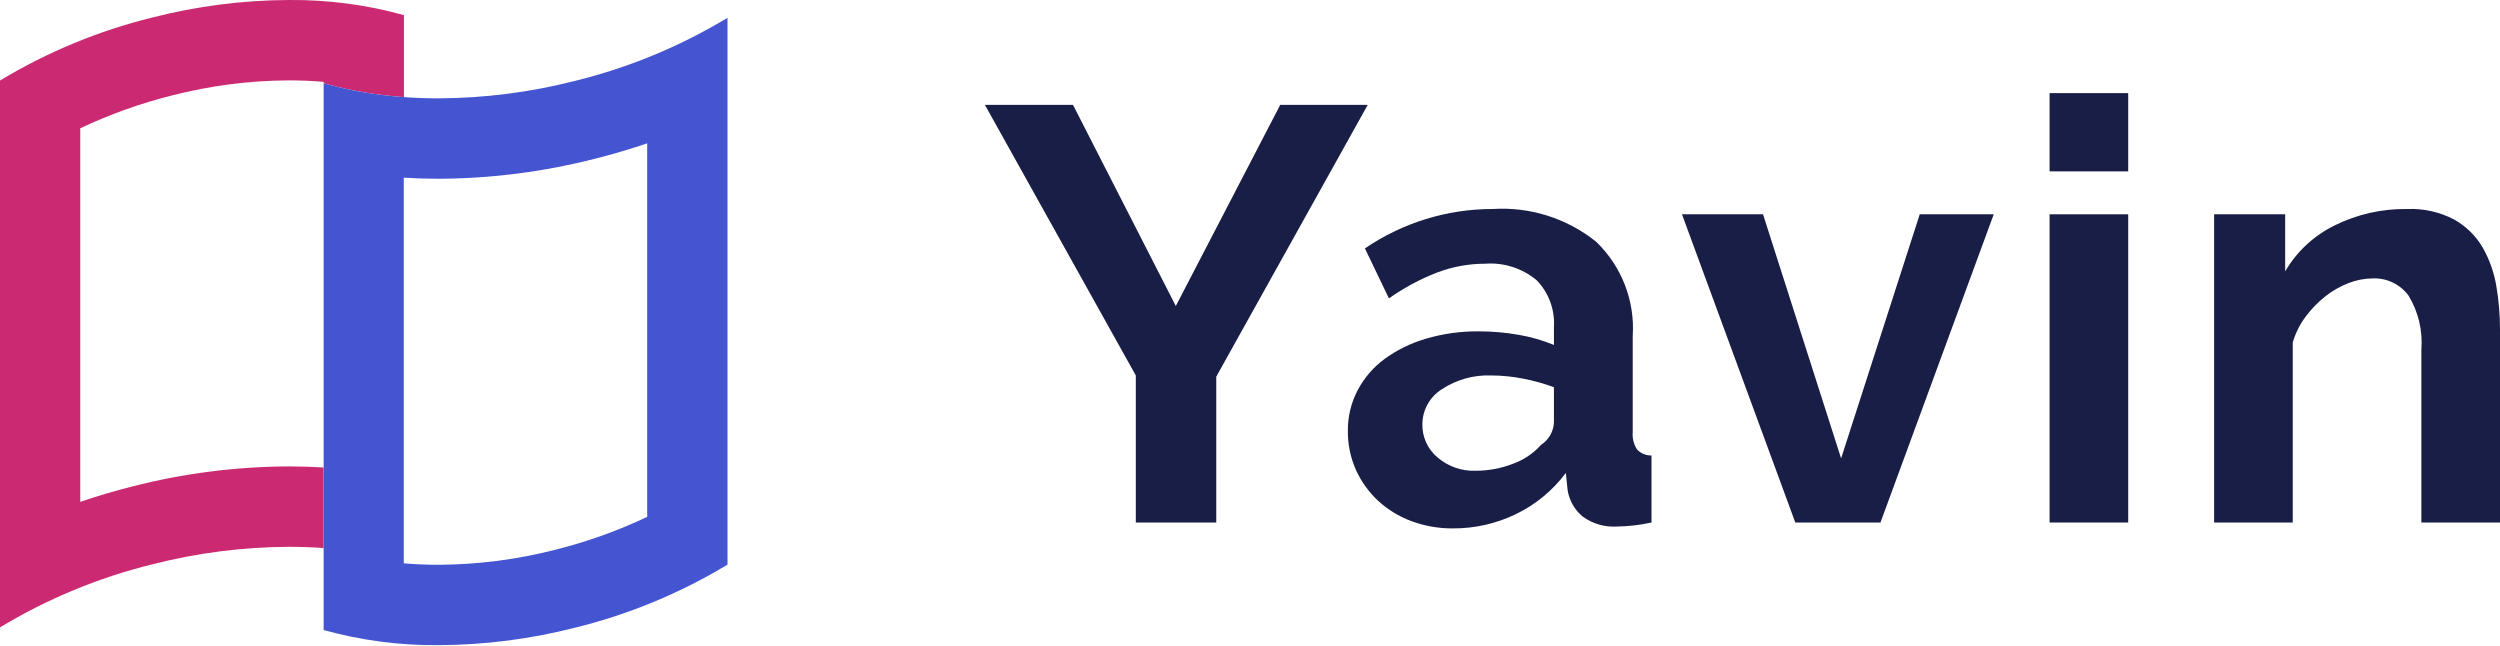
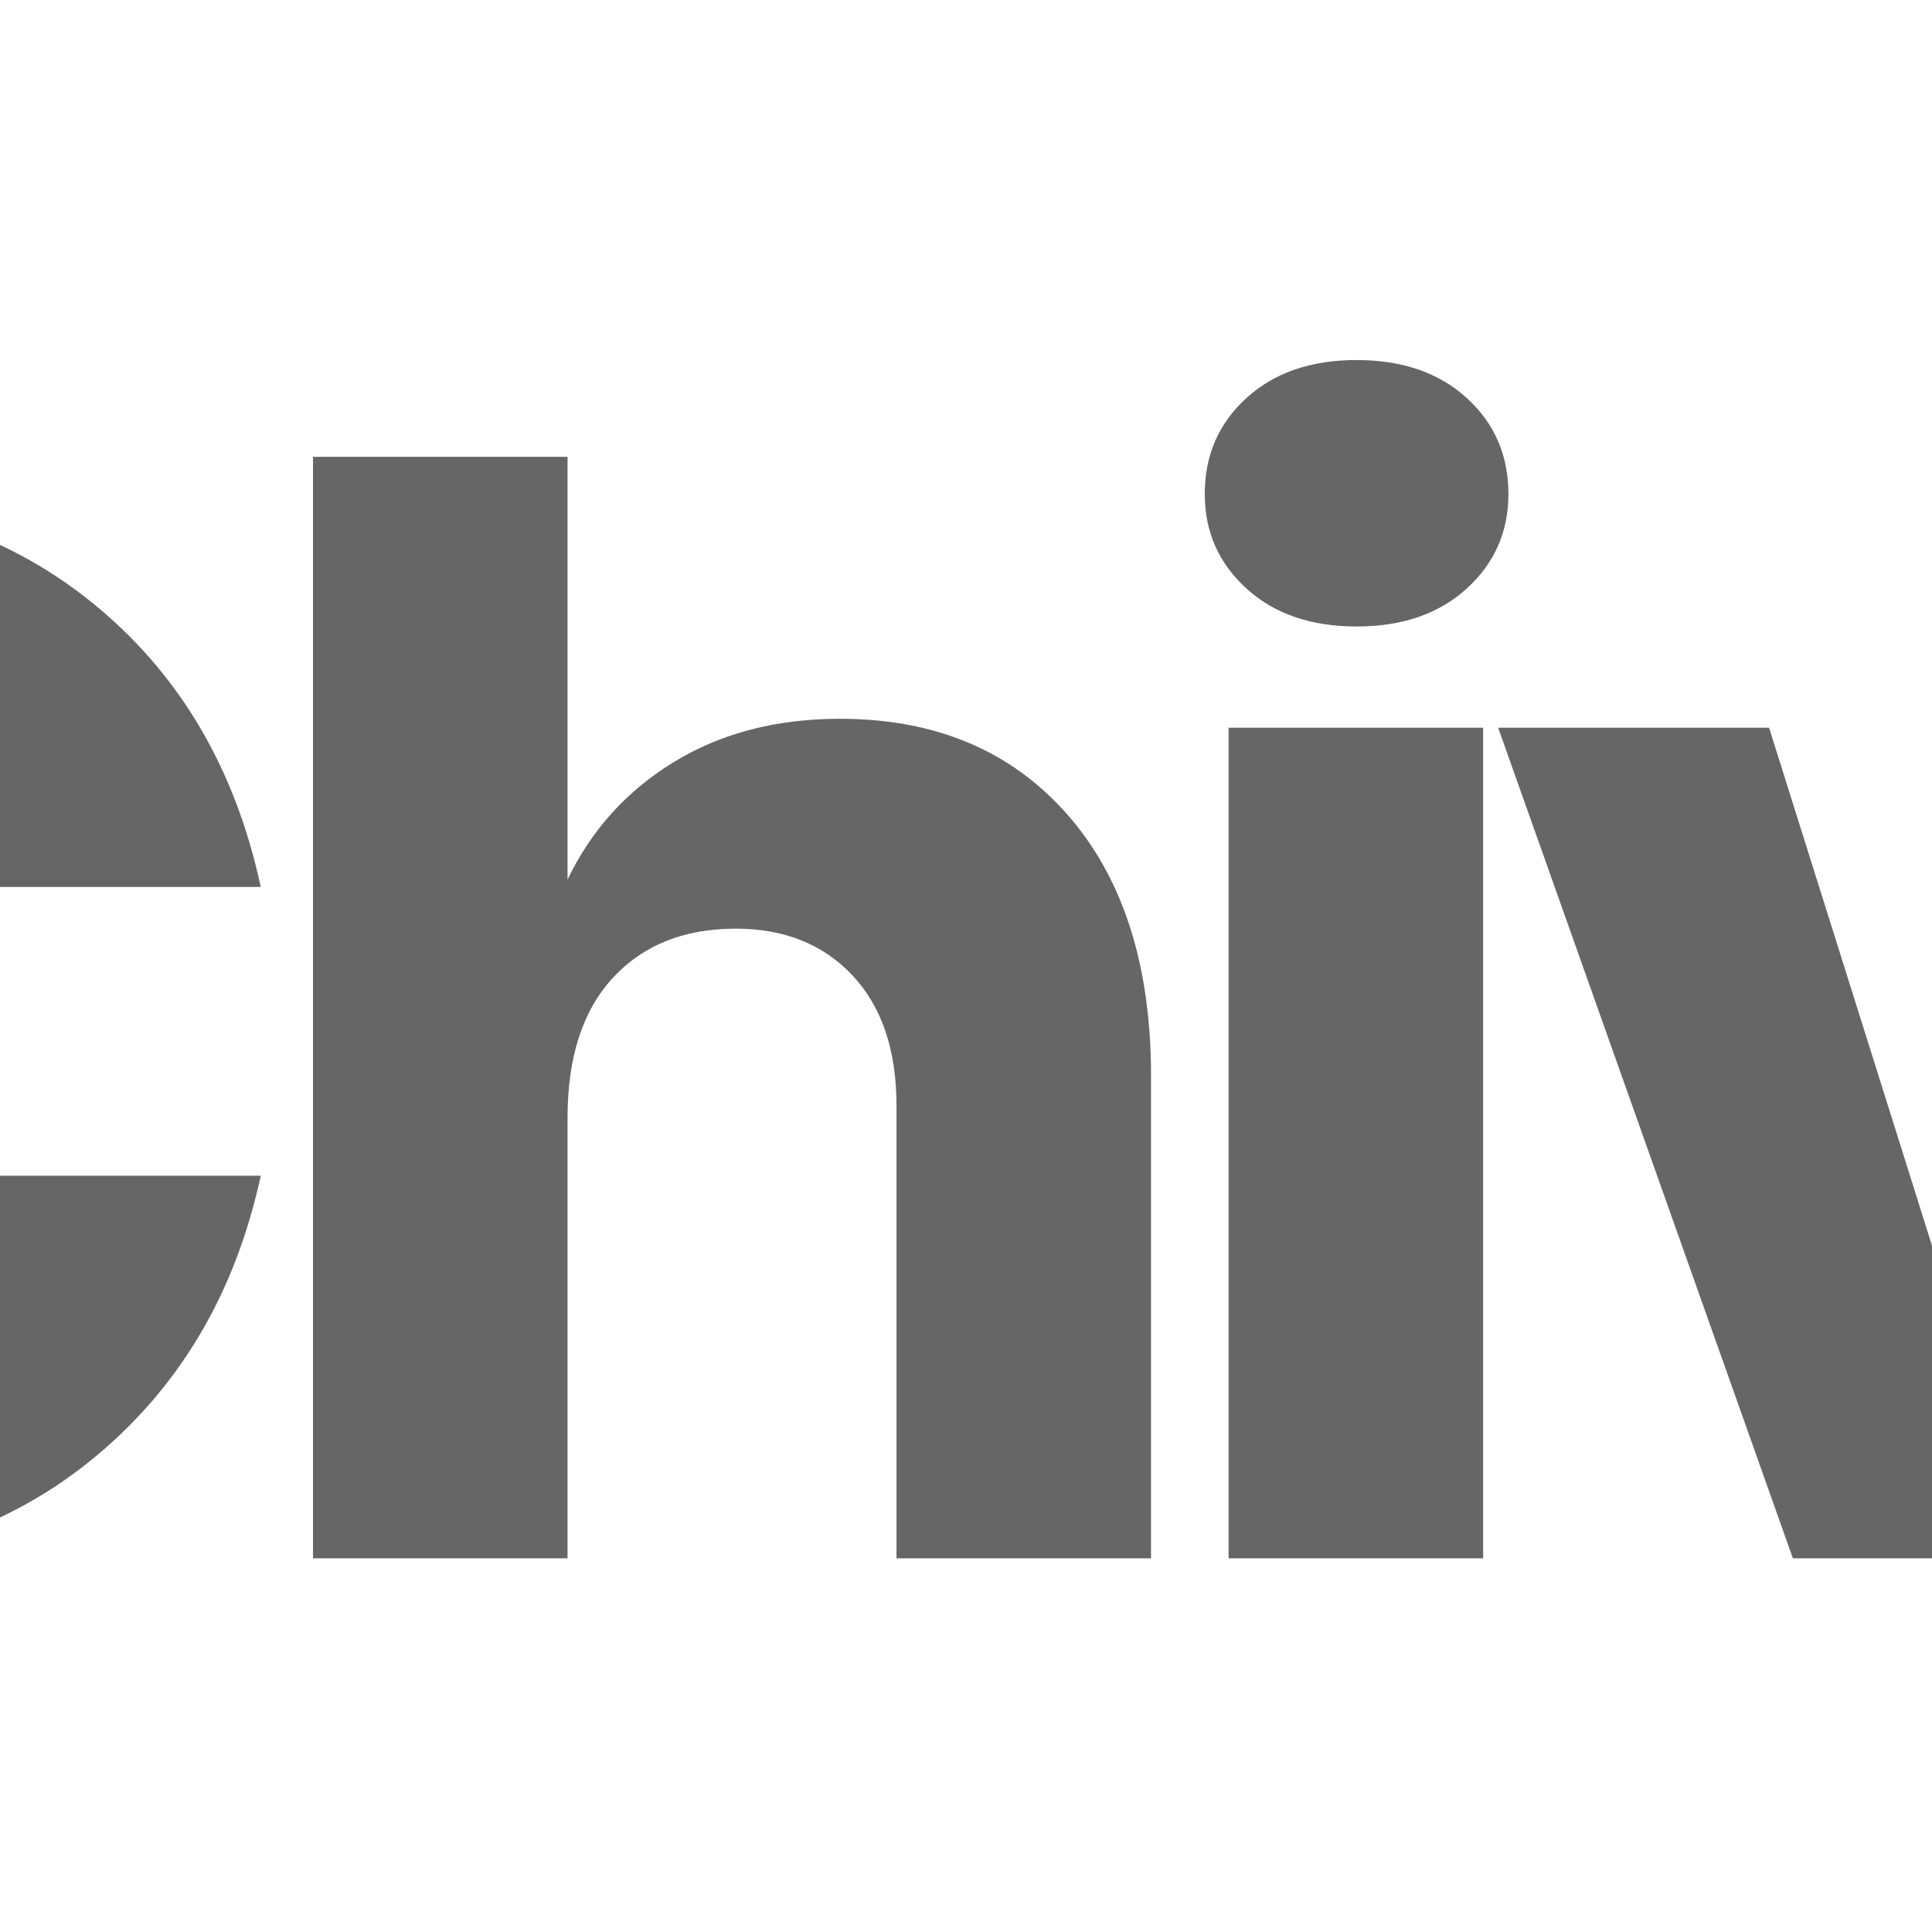
- <svg xmlns="http://www.w3.org/2000/svg" id="Layer_4" data-name="Layer 4" viewBox="0 0 124 32">
+ <svg xmlns="http://www.w3.org/2000/svg" xml:space="preserve" width="6in" height="6in" version="1.1" style="shape-rendering:geometricPrecision; text-rendering:geometricPrecision; image-rendering:optimizeQuality; fill-rule:evenodd; clip-rule:evenodd" viewBox="0 0 6000 6000">
  <defs>
-     <style>.cls-1{fill:none;}.cls-2{fill:#cc2973;}.cls-3{fill:#4555d2;}.cls-4{fill:#191e47;}</style>
+     <style type="text/css">
+    
+     .fil1 {fill:#CC2973}
+     .fil0 {fill:#666666;fill-rule:nonzero}
+    
+   </style>
  </defs>
-   <path class="cls-1" d="M21.752,8.866q-0.872,0-1.717-.053V27.873h0v0.067q0.832,0.074,1.721.073a23.8,23.8,0,0,0,5.811-.749A24.553,24.553,0,0,0,32.1,25.636V7.109q-1.266.429-2.594,0.766A31.729,31.729,0,0,1,21.752,8.866Z" />
-   <path class="cls-1" d="M14.333,3.988a23.807,23.807,0,0,0-5.812.749,24.564,24.564,0,0,0-4.54,1.628V24.891q1.266-.431,2.594-0.766a31.724,31.724,0,0,1,7.758-.991q0.872,0,1.717.053V4.127h0V4.061Q15.221,3.987,14.333,3.988Z" />
-   <path class="cls-2" d="M16.05,23.187q-0.847-.053-1.717-0.053a31.724,31.724,0,0,0-7.758.991q-1.327.335-2.594,0.766V6.364a24.564,24.564,0,0,1,4.54-1.628,23.807,23.807,0,0,1,5.812-.749q0.887,0,1.721.073V4.128a18.061,18.061,0,0,0,1.991.451c0.641,0.108,1.306.188,1.991,0.238V0.75a20.655,20.655,0,0,0-5.7-.75A27.83,27.83,0,0,0,7.548.87,27.221,27.221,0,0,0,0,3.995V31.117a27.221,27.221,0,0,1,7.548-3.125,27.869,27.869,0,0,1,6.785-.87q0.877,0,1.717.062v-4Z" />
-   <path class="cls-3" d="M28.536,4.008a27.869,27.869,0,0,1-6.785.87q-0.877,0-1.717-.062c-0.685-.049-1.35-0.129-1.991-0.238a18.061,18.061,0,0,1-1.991-.451h0V31.25a20.651,20.651,0,0,0,5.7.75,27.834,27.834,0,0,0,6.785-.87,27.229,27.229,0,0,0,7.548-3.125V0.883A27.231,27.231,0,0,1,28.536,4.008ZM32.1,25.636a24.553,24.553,0,0,1-4.541,1.628,23.8,23.8,0,0,1-5.811.749q-0.887,0-1.721-.073V27.872h0V8.813q0.847,0.053,1.717.053a31.729,31.729,0,0,0,7.757-.991Q30.836,7.54,32.1,7.109V25.636Z" />
-   <path class="cls-4" d="M53.22,5.2l5.1,9.978L63.5,5.2h4.34L60.327,18.681v7.236H56.336V18.623L48.85,5.2H53.22Z" />
-   <path class="cls-4" d="M72.066,26.209A5.781,5.781,0,0,1,70,25.845a4.971,4.971,0,0,1-1.661-1.021,4.761,4.761,0,0,1-1.092-1.533,4.649,4.649,0,0,1-.393-1.926,4.246,4.246,0,0,1,.48-2,4.586,4.586,0,0,1,1.34-1.561A6.658,6.658,0,0,1,70.725,16.8a8.953,8.953,0,0,1,2.622-.365,11.288,11.288,0,0,1,1.995.175,8.124,8.124,0,0,1,1.733.5V16.231a3.068,3.068,0,0,0-.859-2.334,3.571,3.571,0,0,0-2.549-.817,6.741,6.741,0,0,0-2.389.438A11.12,11.12,0,0,0,68.891,14.8L67.7,12.321a11.259,11.259,0,0,1,6.35-1.955,7.433,7.433,0,0,1,5.112,1.619,5.94,5.94,0,0,1,1.821,4.683v4.756a1.373,1.373,0,0,0,.218.875,0.957,0.957,0,0,0,.714.292v3.326a8.675,8.675,0,0,1-1.719.2,2.6,2.6,0,0,1-1.7-.5,2.13,2.13,0,0,1-.743-1.312l-0.087-.847a6.761,6.761,0,0,1-2.476,2.042A7.089,7.089,0,0,1,72.066,26.209Zm1.107-2.86A5.081,5.081,0,0,0,75.051,23a3.407,3.407,0,0,0,1.383-.934,1.4,1.4,0,0,0,.641-1.108V19.206a9.573,9.573,0,0,0-1.514-.422,8.162,8.162,0,0,0-1.572-.161,4.163,4.163,0,0,0-2.477.686,2.058,2.058,0,0,0-.962,1.736,2.089,2.089,0,0,0,.757,1.648A2.745,2.745,0,0,0,73.173,23.35Z" />
-   <path class="cls-4" d="M89.047,25.917L83.426,10.629h4.02l3.873,12.108,3.9-12.108h3.67L93.271,25.917H89.047Z" />
-   <path class="cls-4" d="M101.659,8.5V4.619h3.9V8.5h-3.9Zm0,17.418V10.629h3.9V25.917h-3.9Z" />
-   <path class="cls-4" d="M124,25.917h-3.9V17.339a4.479,4.479,0,0,0-.641-2.684,2.1,2.1,0,0,0-1.777-.846,3.342,3.342,0,0,0-1.195.233,4.4,4.4,0,0,0-1.151.657,5.308,5.308,0,0,0-.975,1.006,3.967,3.967,0,0,0-.641,1.284v8.928h-3.9V10.629h3.525v2.83a5.786,5.786,0,0,1,2.446-2.275,7.843,7.843,0,0,1,3.612-.817,4.6,4.6,0,0,1,2.33.525,3.8,3.8,0,0,1,1.4,1.371,5.778,5.778,0,0,1,.685,1.926A12.648,12.648,0,0,1,124,16.377v9.54Z" />
+   <g id="Layer_x0020_1">
+     <g id="_2571866838176">
+       <path class="fil0" d="M-752.69 1538.81c416.04,0 760.44,109.41 1033.18,328.21 272.74,218.81 449.19,514.67 529.3,887.57l-836.71 0c-61.64,-151.01 -156.4,-269.67 -284.29,-355.96 -127.9,-86.29 -279.68,-129.44 -455.34,-129.44 -231.15,0 -417.59,84.76 -559.36,254.25 -141.76,169.5 -212.64,396.01 -212.64,679.55 0,283.52 70.88,509.27 212.64,677.23 141.78,167.94 328.21,251.93 559.36,251.93 175.66,0 327.44,-43.15 455.34,-129.44 127.89,-86.29 222.65,-203.4 284.29,-351.33l836.71 0c-80.12,369.82 -256.56,664.91 -529.3,885.26 -272.74,220.35 -617.13,330.51 -1033.18,330.51 -317.43,0 -596.33,-70.11 -836.71,-210.33 -240.38,-140.22 -426.07,-336.68 -557.03,-589.4 -130.98,-252.71 -196.48,-540.85 -196.48,-864.44 0,-323.59 65.5,-611.74 196.48,-864.46 130.96,-252.71 316.65,-449.17 557.03,-589.39 240.39,-140.22 519.28,-210.34 836.71,-210.34zm3361.19 693.41c295.86,0 530.85,98.63 704.96,295.86 174.13,197.24 261.19,468.43 261.19,813.59l0 1497.77 -790.49 0 0 -1405.31c0,-172.57 -45.45,-307.41 -136.36,-404.49 -90.91,-97.07 -211.87,-145.61 -362.88,-145.61 -160.25,0 -287.38,50.86 -381.37,152.56 -94,101.69 -140.99,246.56 -140.99,434.54l0 1368.33 -790.49 0 0 -3420.81 790.49 0 0 1312.85c73.96,-154.09 184.12,-275.82 330.51,-365.19 146.39,-89.37 318.2,-134.07 515.44,-134.07zm1133.02 -698.02c0,-120.2 43.15,-219.58 129.44,-298.17 86.28,-78.59 200.31,-117.89 342.08,-117.89 141.76,0 255.79,39.3 342.07,117.89 86.3,78.59 129.44,177.97 129.44,298.17 0,117.1 -43.14,214.95 -129.44,293.53 -86.28,78.59 -200.31,117.89 -342.07,117.89 -141.76,0 -255.8,-39.3 -342.08,-117.89 -86.29,-78.57 -129.44,-176.43 -129.44,-293.53zm864.46 725.76l0 2579.48 -790.49 0 0 -2579.48 790.49 0zm1456.61 1807.48l559.36 -1807.48 841.34 0 -915.31 2579.48 -980.01 0 -915.31 -2579.48 841.34 0 568.58 1807.48zm3897.41 -587.07c0,64.71 -7.7,135.59 -23.11,212.64l-1789 0c9.24,194.15 58.56,333.61 147.93,418.35 89.37,84.74 203.4,127.13 342.08,127.13 117.11,0 214.18,-29.27 291.23,-87.83 77.05,-58.56 127.89,-134.06 152.56,-226.52l836.71 0c-33.9,181.83 -107.86,344.39 -221.89,487.69 -114.03,143.32 -258.88,255.79 -434.54,337.47 -175.67,81.66 -371.37,122.5 -587.09,122.5 -252.7,0 -476.91,-53.16 -672.61,-159.48 -195.69,-106.32 -349.02,-259.65 -459.96,-459.97 -110.94,-200.31 -166.42,-434.53 -166.42,-702.65 0,-271.2 54.7,-506.19 164.11,-704.96 109.4,-198.78 262.73,-351.33 459.96,-457.65 197.23,-106.32 422.21,-159.48 674.92,-159.48 255.79,0 480.77,52.39 674.92,157.17 194.15,104.78 344.39,251.94 450.71,441.48 106.32,189.52 159.48,407.56 159.48,654.11zm-799.73 -120.2c3.08,-169.49 -42.37,-296.61 -136.36,-381.37 -94,-84.74 -210.34,-127.13 -349.02,-127.13 -144.84,0 -265.03,43.15 -360.57,129.44 -95.54,86.29 -149.47,212.64 -161.8,379.06l1007.74 0zm2566.08 -1127.94c295.86,0 530.85,98.63 704.96,295.86 174.13,197.24 261.19,468.43 261.19,813.59l0 1497.77 -790.49 0 0 -1405.31c0,-172.57 -45.45,-307.41 -136.37,-404.49 -90.91,-97.07 -211.87,-145.61 -362.88,-145.61 -160.25,0 -287.37,50.86 -381.37,152.56 -94,101.69 -140.99,246.56 -140.99,434.54l0 1368.33 -790.49 0 0 -2579.48 790.49 0 0 471.52c73.96,-154.09 184.13,-275.82 330.51,-365.19 146.39,-89.37 318.2,-134.07 515.44,-134.07zm2667.78 1927.68l0 679.54 -355.96 0c-302.01,0 -537,-74.74 -704.96,-224.2 -167.96,-149.46 -251.93,-396.78 -251.93,-741.94l0 -947.66 -346.7 0 0 -665.67 346.7 0 0 -633.31 790.48 0 0 633.31 517.75 0 0 665.67 -517.75 0 0 961.53c0,101.71 20.8,172.59 62.41,212.65 41.61,40.05 111.72,60.09 210.33,60.09l249.64 0z" />
+       <path class="fil1" d="M-3734.56 3156.19l-2547.67 -0.59c6.11,-106.42 60.01,-275.11 195.31,-309.23 91.39,-23.08 408.4,-8.02 522.91,-8.16 334.26,-0.45 708.5,14.85 1034.87,-3.23 198.57,-11 415.37,-99.44 573.75,-204.41 223.5,-148.11 516.69,-456.05 562.27,-752.54 -195,-9.48 -412.35,0.17 -609.99,-0.24l-1845.49 0c-189.83,-1.67 -423.5,-11.04 -609.19,2.08 -184.03,13.02 -327.45,114.26 -416.35,203.09 -112.8,112.7 -146.16,228.25 -197.84,415.69 -46.55,168.76 -88.86,325.23 -130.89,490.63 -63.62,-39.5 -131.13,-168.8 -155.74,-266.4 -31.59,-125.23 -20.34,-269.31 15.17,-385.87 124.71,-409.44 521.17,-736.58 947.23,-774.2 135.65,-11.98 1536.78,-3.02 1711.82,-2.92 571.64,0.31 877.5,24.72 1318.18,-410.17 107.5,-106.07 314.78,-408.39 310.86,-549.84 -895.96,-6.94 -1800.78,0.7 -2698.38,0.21 -562.26,-0.31 -984.44,33.29 -1459.52,341.34 -206.8,134.12 -334.46,227.38 -501.9,404.02 -101.81,107.43 -103.68,102.74 -208.78,240.26 -377.05,493.4 -565.25,1111.55 -360.84,1724.39 59.81,179.24 227.66,414.75 382.5,524.26 501.49,354.59 892.22,278.13 1519.01,280.46 298.95,1.11 597.91,-0.35 896.87,0.17 276.53,0.48 600.44,26.52 853.17,-48.8 328.25,-97.78 589.34,-324.81 759.1,-587.78 53.24,-82.47 116.87,-213.36 139.57,-322.21zm-342.07 1275.34c-644.28,16.7 -1392.21,-0.17 -2056.56,0.63 -106.35,0.11 -240.99,7.12 -344.04,-0.38 -161.06,-11.73 -102.01,-179.62 -101.32,-196.32 -168.06,-24.75 -481.53,19.3 -736.37,-23.67 -54.08,-9.13 -164.42,-41.76 -205.86,-41.41 -22.74,114.4 -122.39,459.49 -160.19,599.99 -27.56,102.57 -66.47,212.35 -49.22,329.71 16.56,112.53 75.25,187.12 145.05,228.88 109.3,65.43 169.11,64.14 313.61,64.04l1888.59 -0.1c246.48,0.2 425.33,-31.41 614.68,-133.91 144.15,-78.03 273.55,-164.91 382.54,-282.33 18.33,-19.75 24.92,-32.97 43.35,-51.78 88.27,-89.87 233.94,-325.93 265.74,-493.33z" />
+     </g>
+   </g>
</svg>
